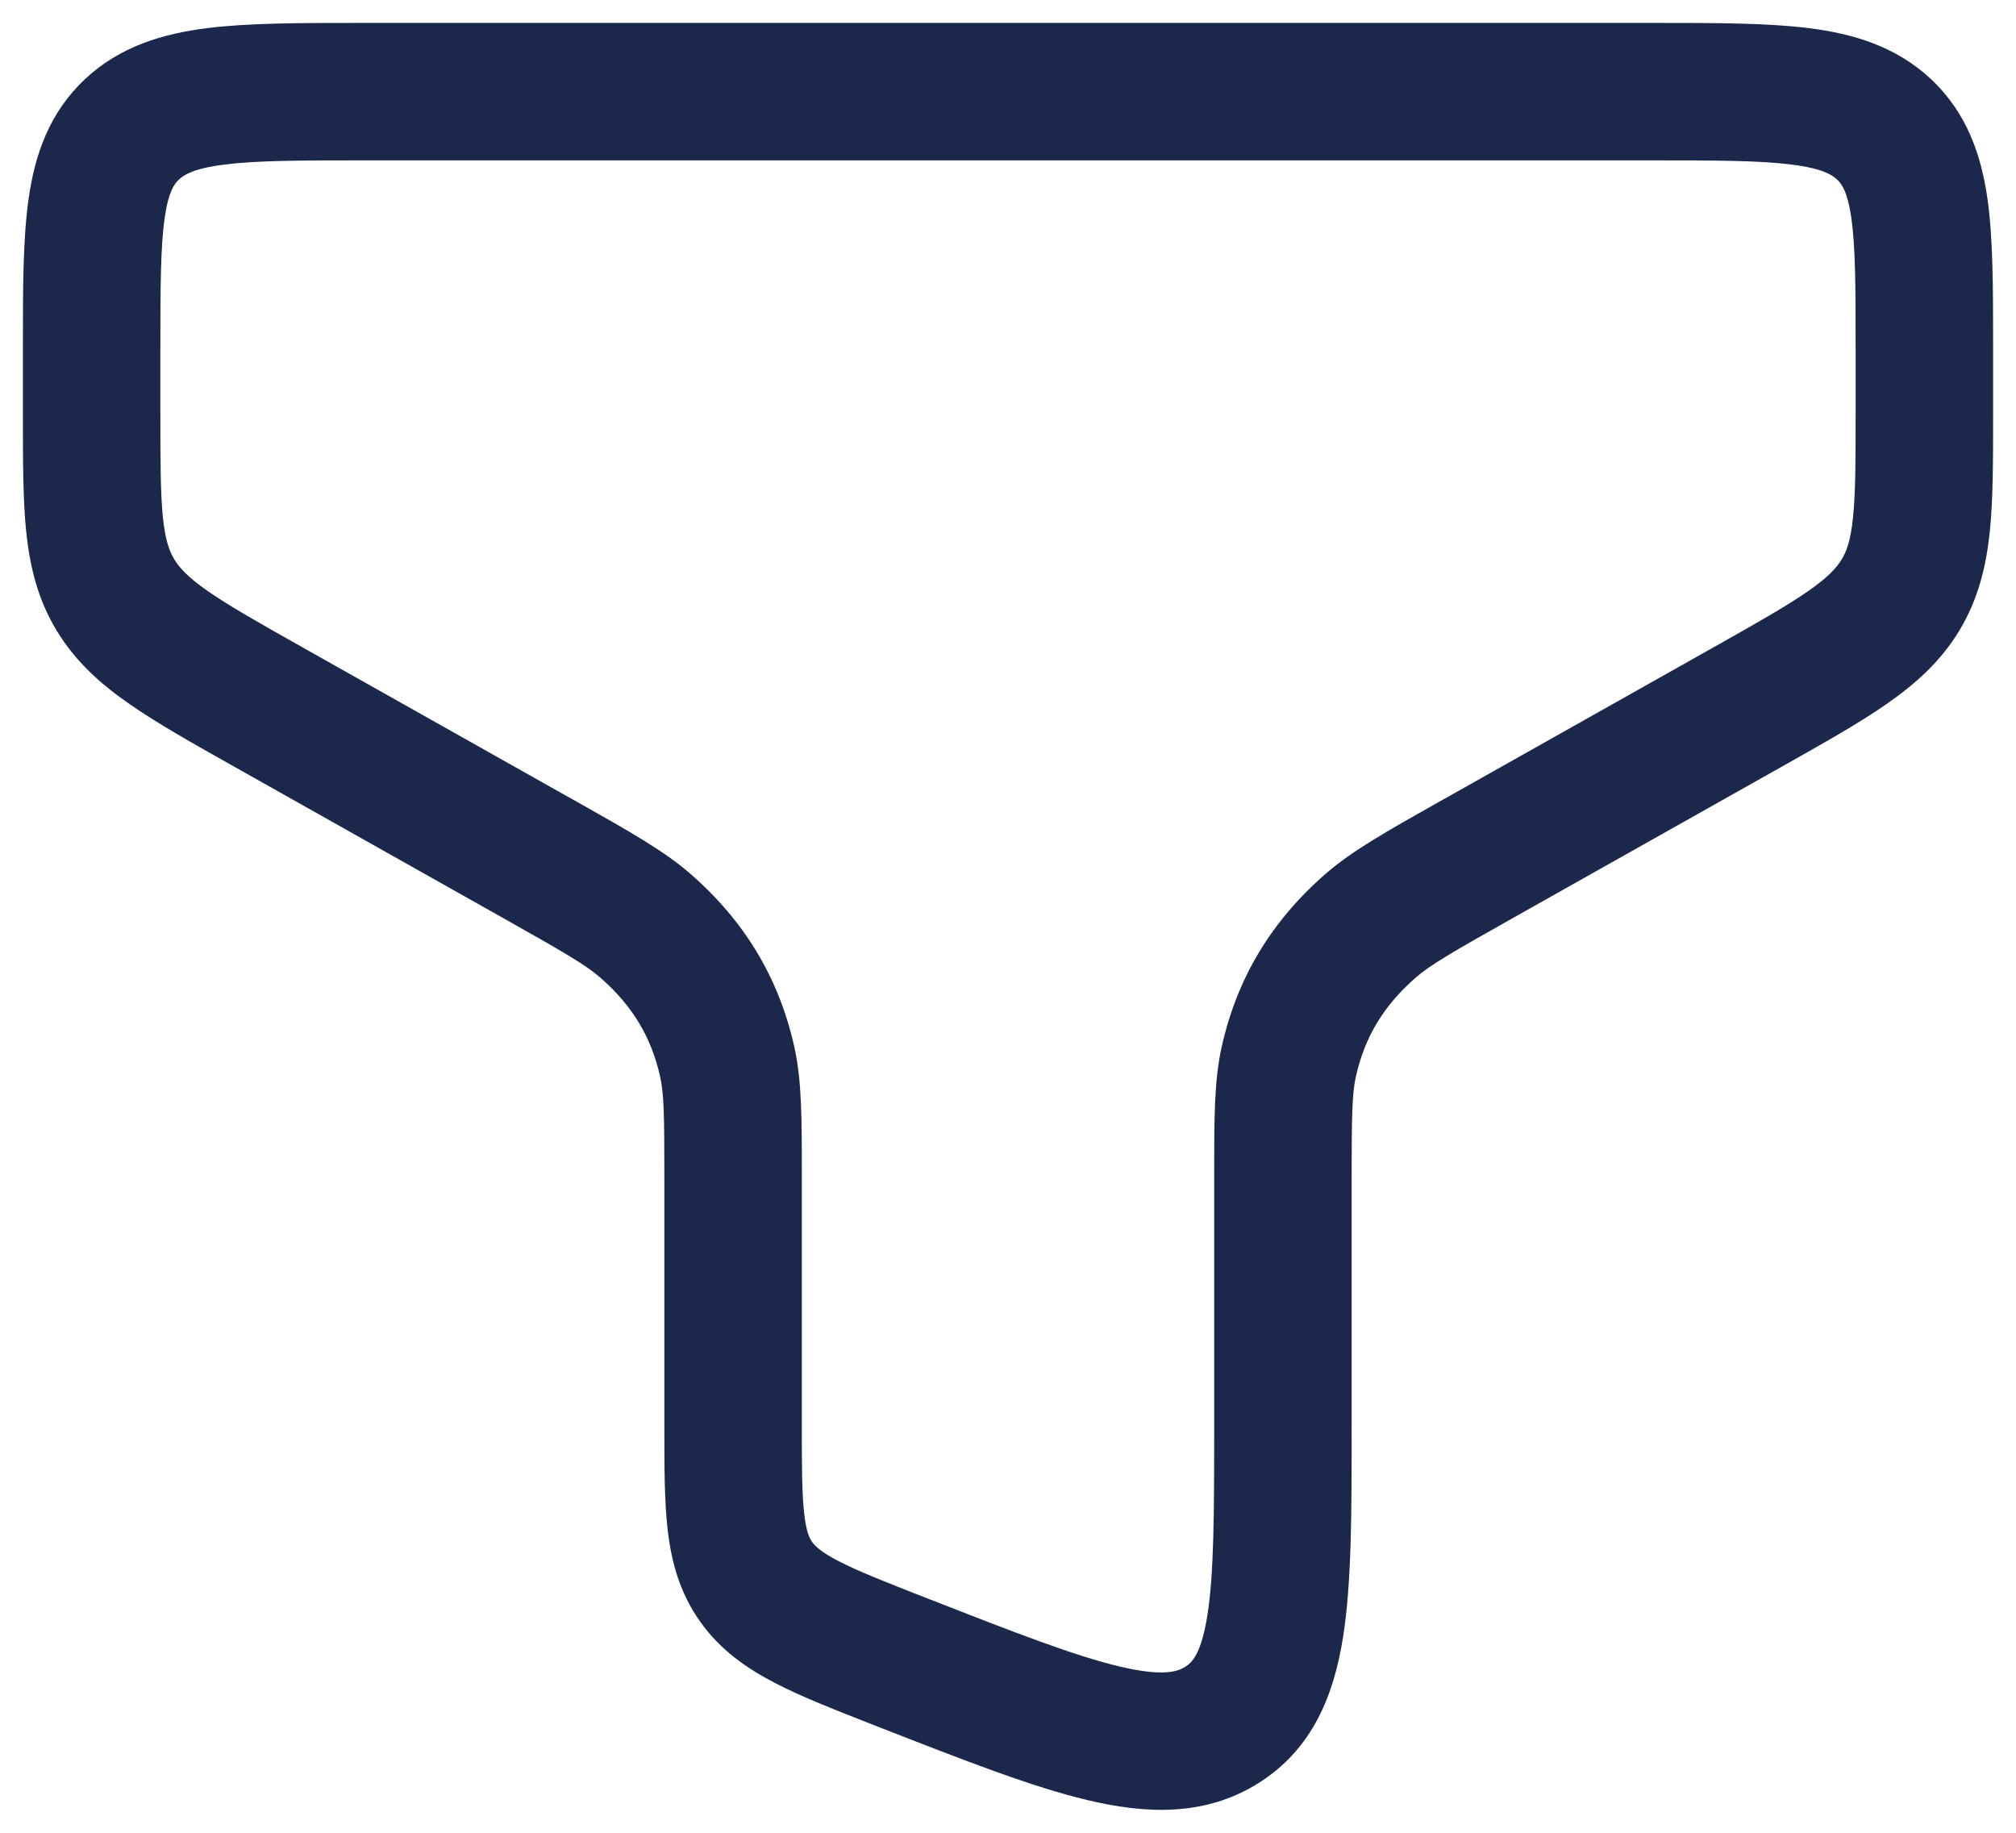
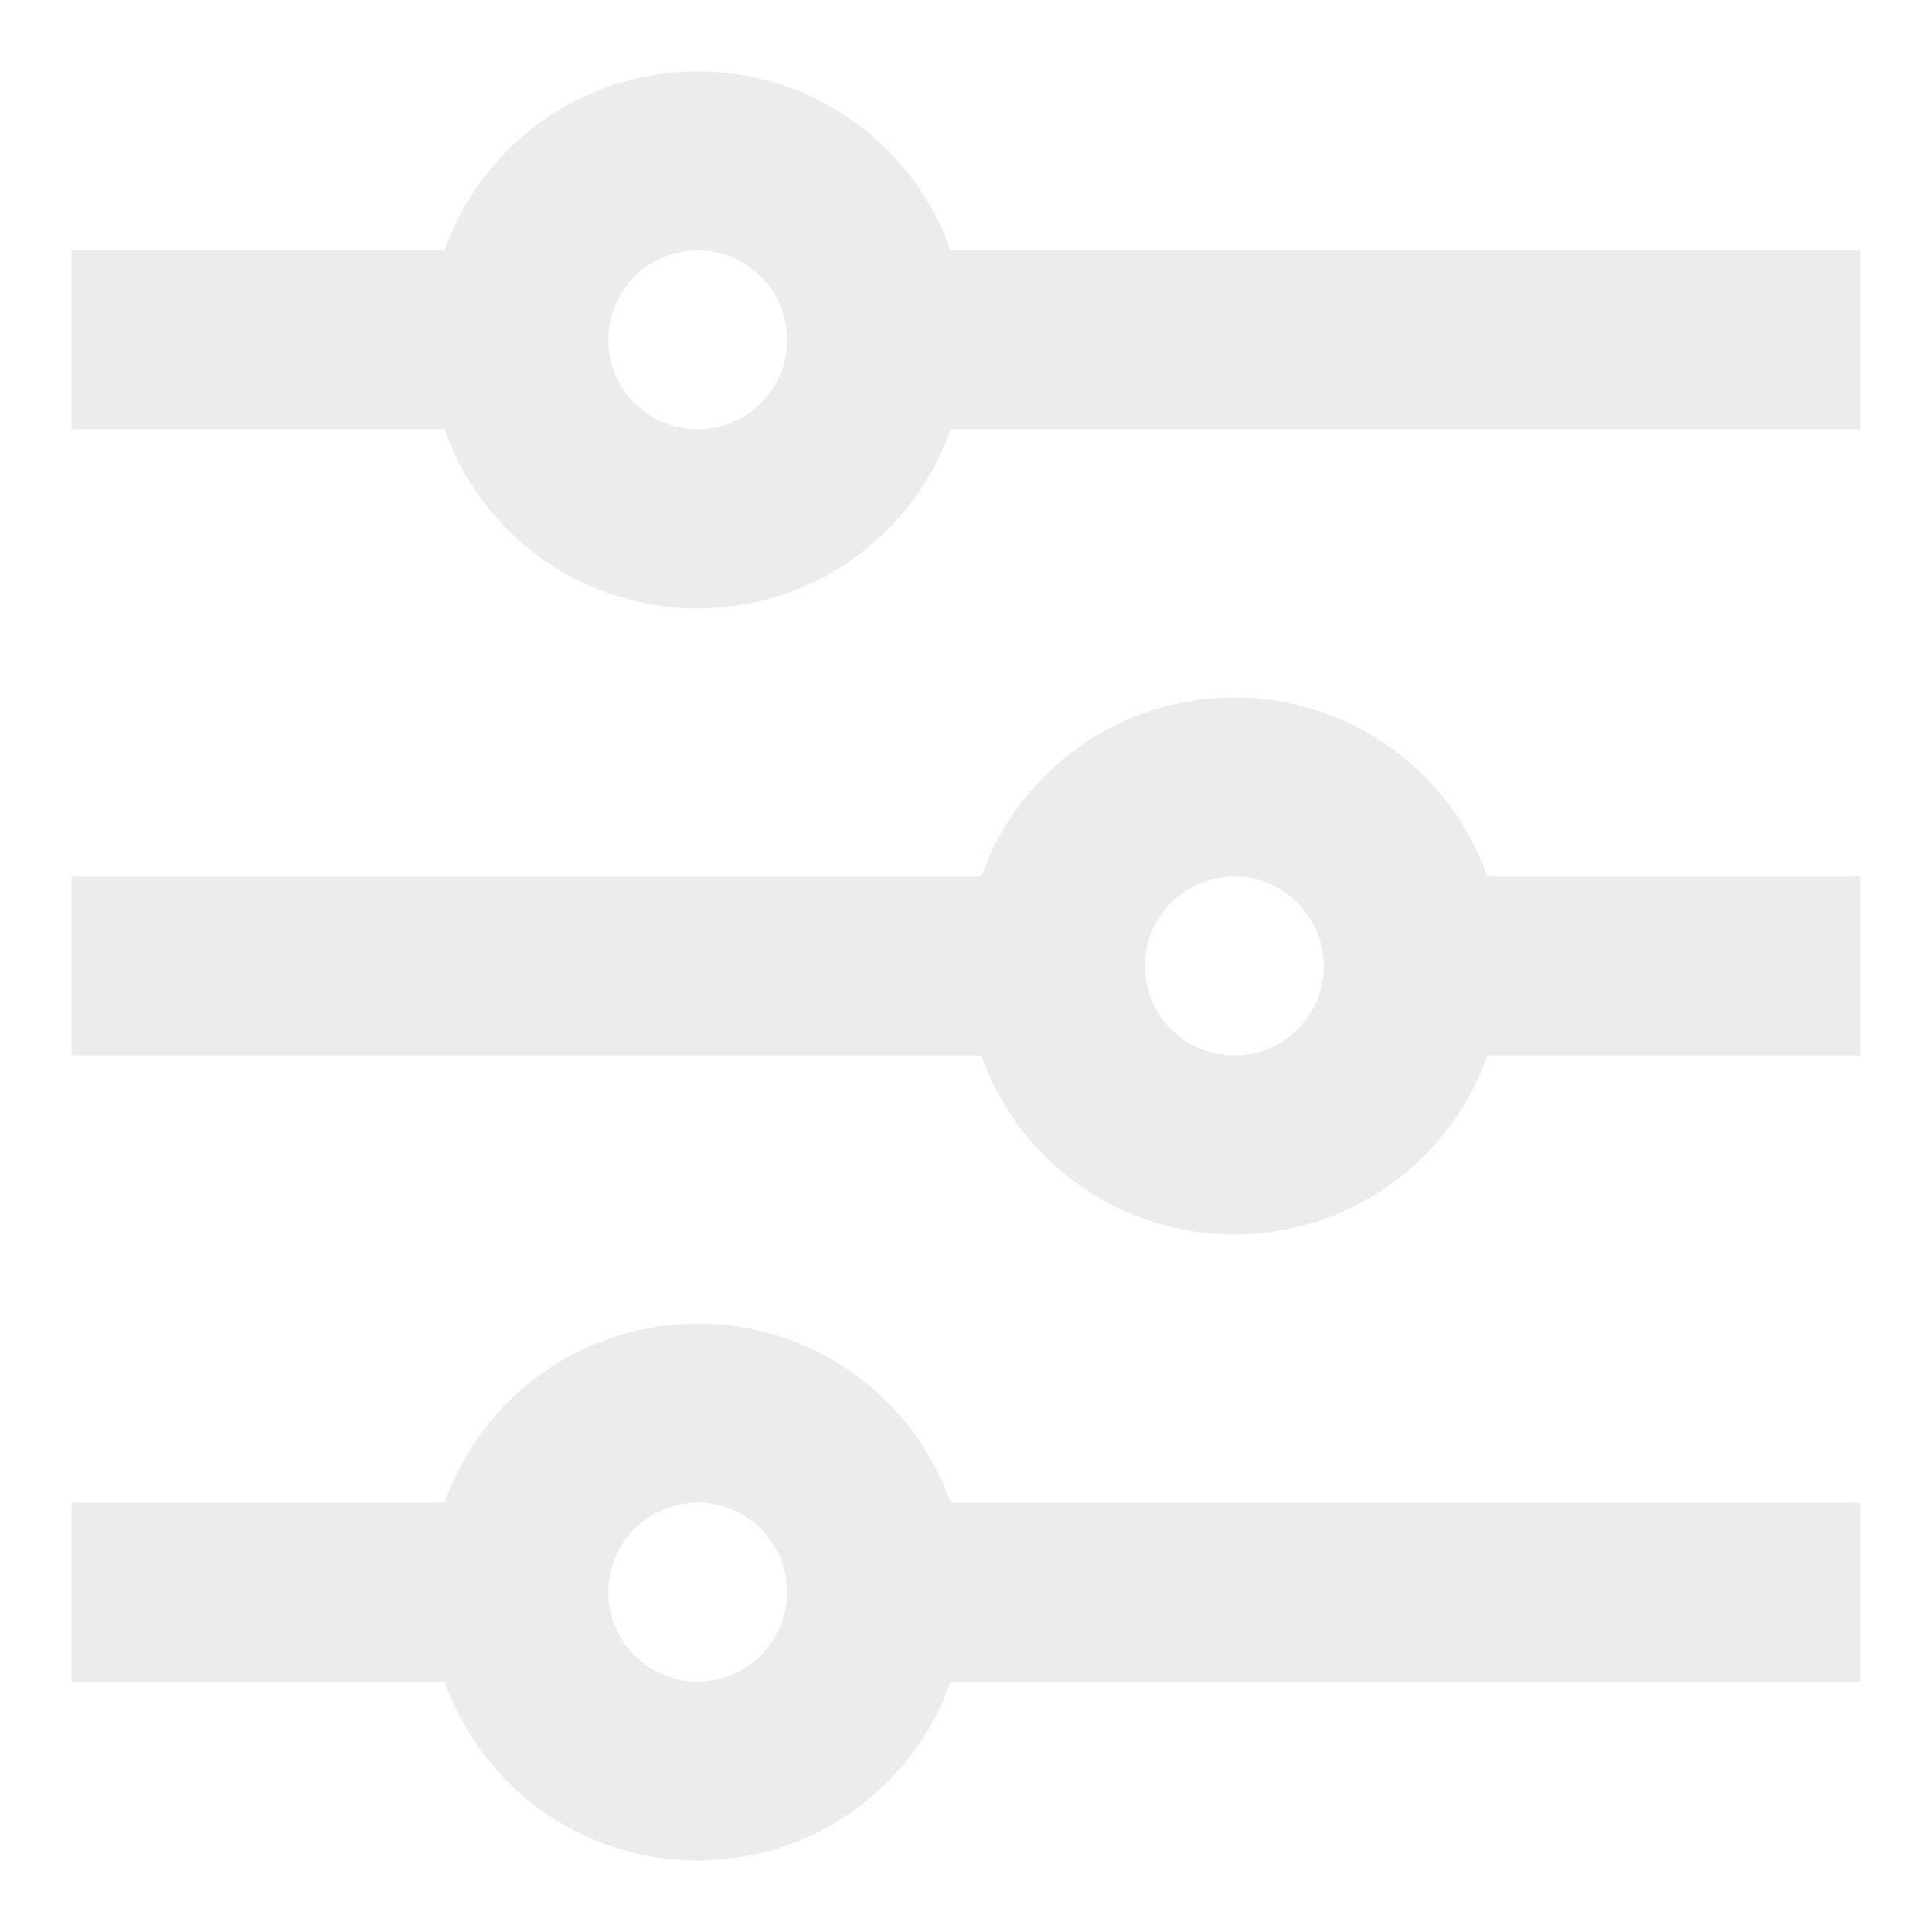
- <svg xmlns="http://www.w3.org/2000/svg" width="22" height="20" viewBox="0 0 22 20" fill="none">
-   <path fill-rule="evenodd" clip-rule="evenodd" d="M3.953 0.25C3.969 0.25 3.984 0.25 4 0.25L18.047 0.25C18.714 0.25 19.284 0.25 19.74 0.307C20.223 0.368 20.69 0.505 21.074 0.865C21.464 1.232 21.619 1.689 21.688 2.164C21.75 2.601 21.75 3.144 21.75 3.764L21.75 4.54C21.75 5.029 21.75 5.451 21.714 5.803C21.674 6.182 21.588 6.538 21.383 6.879C21.178 7.218 20.903 7.464 20.585 7.684C20.287 7.892 19.904 8.107 19.455 8.36L16.513 10.016C15.843 10.393 15.61 10.529 15.454 10.664C15.097 10.974 14.892 11.319 14.796 11.75C14.755 11.935 14.75 12.167 14.75 12.873L14.75 15.605C14.75 16.506 14.75 17.271 14.657 17.86C14.559 18.485 14.33 19.085 13.73 19.46C13.143 19.827 12.498 19.793 11.87 19.644C11.265 19.501 10.52 19.209 9.626 18.86L9.539 18.826C9.121 18.662 8.754 18.519 8.464 18.369C8.152 18.208 7.862 18.008 7.641 17.696C7.416 17.38 7.327 17.042 7.286 16.696C7.25 16.381 7.25 16.003 7.25 15.581L7.25 12.873C7.25 12.167 7.246 11.935 7.204 11.75C7.108 11.319 6.903 10.974 6.546 10.664C6.39 10.529 6.157 10.393 5.487 10.016L2.545 8.36C2.095 8.107 1.714 7.892 1.415 7.684C1.097 7.464 0.822 7.218 0.617 6.879C0.411 6.538 0.326 6.182 0.286 5.803C0.25 5.451 0.25 5.029 0.25 4.54L0.25 3.815C0.25 3.798 0.25 3.781 0.25 3.764C0.25 3.144 0.25 2.601 0.313 2.164C0.381 1.689 0.536 1.232 0.926 0.865C1.31 0.505 1.777 0.368 2.26 0.307C2.716 0.25 3.286 0.25 3.953 0.25ZM2.448 1.796C2.114 1.838 2.008 1.907 1.953 1.959C1.904 2.005 1.839 2.086 1.797 2.377C1.752 2.695 1.75 3.129 1.75 3.815V4.504C1.75 5.039 1.751 5.383 1.778 5.649C1.804 5.896 1.848 6.015 1.902 6.104C1.957 6.195 2.049 6.298 2.27 6.452C2.504 6.614 2.823 6.795 3.31 7.069L6.223 8.709C6.25 8.724 6.277 8.739 6.304 8.754C6.862 9.069 7.243 9.283 7.529 9.531C8.121 10.045 8.5 10.668 8.668 11.424C8.75 11.791 8.75 12.203 8.75 12.784C8.75 12.813 8.75 12.843 8.75 12.873V15.542C8.75 16.015 8.751 16.305 8.777 16.524C8.799 16.721 8.836 16.788 8.863 16.827C8.894 16.869 8.954 16.934 9.152 17.036C9.364 17.146 9.657 17.261 10.119 17.442C11.08 17.818 11.727 18.069 12.216 18.185C12.695 18.299 12.853 18.24 12.934 18.189C13.002 18.146 13.107 18.06 13.176 17.626C13.248 17.169 13.25 16.523 13.25 15.542V12.873C13.25 12.843 13.25 12.813 13.25 12.784C13.25 12.203 13.25 11.791 13.332 11.424C13.5 10.668 13.879 10.045 14.471 9.531C14.757 9.283 15.138 9.069 15.696 8.754C15.723 8.739 15.75 8.724 15.777 8.709L18.69 7.069C19.177 6.795 19.496 6.614 19.73 6.452C19.951 6.298 20.043 6.195 20.098 6.104C20.152 6.015 20.196 5.896 20.221 5.649C20.249 5.383 20.25 5.039 20.25 4.504V3.815C20.25 3.129 20.248 2.695 20.203 2.377C20.161 2.086 20.096 2.005 20.047 1.959C19.992 1.907 19.886 1.838 19.552 1.796C19.201 1.751 18.727 1.75 18 1.75H4C3.273 1.75 2.799 1.751 2.448 1.796Z" fill="#1C274C" />
+ <svg xmlns="http://www.w3.org/2000/svg" width="18" height="18" viewBox="0 0 18 18" fill="none">
+   <path d="M4.142 14C4.314 13.512 4.633 13.089 5.055 12.791C5.478 12.492 5.983 12.331 6.5 12.331C7.017 12.331 7.522 12.492 7.944 12.791C8.367 13.089 8.686 13.512 8.858 14H17.333V15.667H8.858C8.686 16.155 8.367 16.577 7.944 16.876C7.522 17.175 7.017 17.335 6.5 17.335C5.983 17.335 5.478 17.175 5.055 16.876C4.633 16.577 4.314 16.155 4.142 15.667H0.667V14H4.142ZM9.142 8.167C9.314 7.679 9.633 7.256 10.056 6.957C10.478 6.658 10.982 6.498 11.5 6.498C12.017 6.498 12.522 6.658 12.944 6.957C13.367 7.256 13.686 7.679 13.858 8.167H17.333V9.833H13.858C13.686 10.321 13.367 10.744 12.944 11.043C12.522 11.341 12.017 11.502 11.5 11.502C10.982 11.502 10.478 11.341 10.056 11.043C9.633 10.744 9.314 10.321 9.142 9.833H0.667V8.167H9.142ZM4.142 2.333C4.314 1.845 4.633 1.423 5.055 1.124C5.478 0.825 5.983 0.665 6.5 0.665C7.017 0.665 7.522 0.825 7.944 1.124C8.367 1.423 8.686 1.845 8.858 2.333H17.333V4H8.858C8.686 4.488 8.367 4.91 7.944 5.209C7.522 5.508 7.017 5.669 6.5 5.669C5.983 5.669 5.478 5.508 5.055 5.209C4.633 4.91 4.314 4.488 4.142 4H0.667V2.333H4.142ZM6.5 4C6.721 4 6.933 3.912 7.089 3.756C7.245 3.6 7.333 3.388 7.333 3.167C7.333 2.946 7.245 2.734 7.089 2.577C6.933 2.421 6.721 2.333 6.5 2.333C6.279 2.333 6.067 2.421 5.911 2.577C5.754 2.734 5.667 2.946 5.667 3.167C5.667 3.388 5.754 3.6 5.911 3.756C6.067 3.912 6.279 4 6.5 4ZM11.5 9.833C11.721 9.833 11.933 9.746 12.089 9.589C12.245 9.433 12.333 9.221 12.333 9C12.333 8.779 12.245 8.567 12.089 8.411C11.933 8.254 11.721 8.167 11.5 8.167C11.279 8.167 11.067 8.254 10.911 8.411C10.754 8.567 10.667 8.779 10.667 9C10.667 9.221 10.754 9.433 10.911 9.589C11.067 9.746 11.279 9.833 11.5 9.833ZM6.5 15.667C6.721 15.667 6.933 15.579 7.089 15.423C7.245 15.266 7.333 15.054 7.333 14.833C7.333 14.612 7.245 14.4 7.089 14.244C6.933 14.088 6.721 14 6.5 14C6.279 14 6.067 14.088 5.911 14.244C5.754 14.4 5.667 14.612 5.667 14.833C5.667 15.054 5.754 15.266 5.911 15.423C6.067 15.579 6.279 15.667 6.5 15.667Z" fill="#ECECEC" />
</svg>
